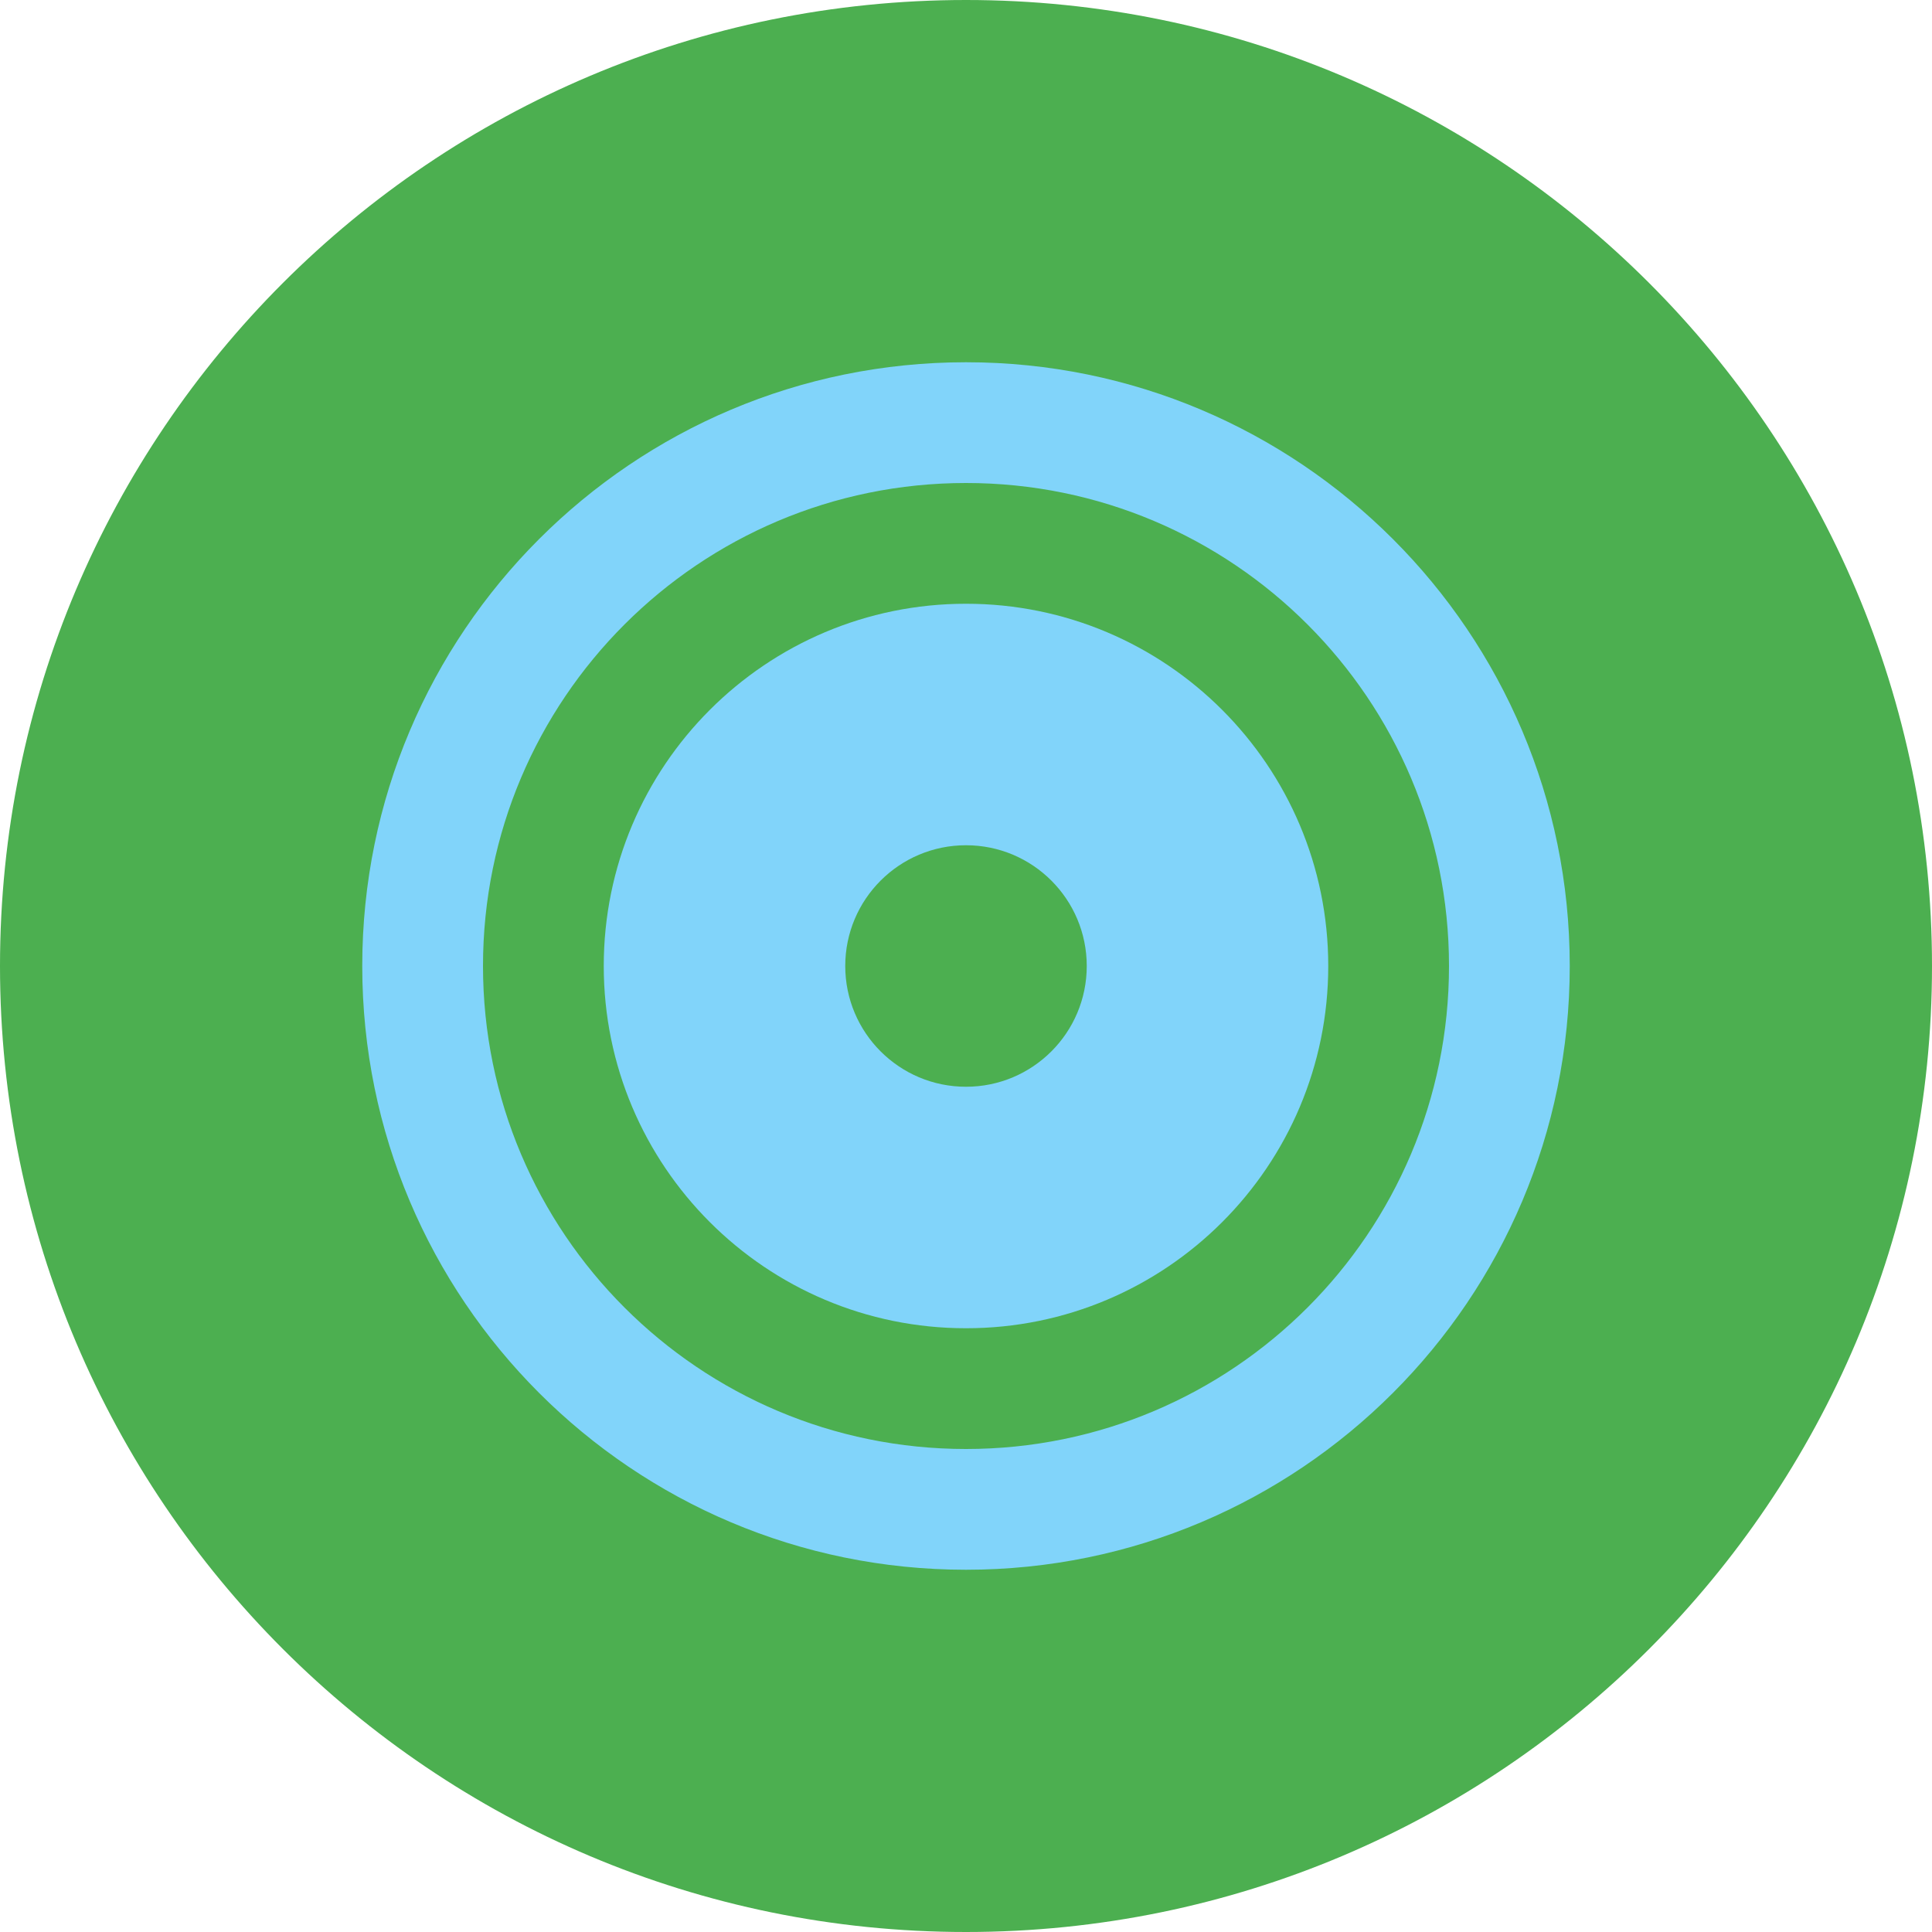
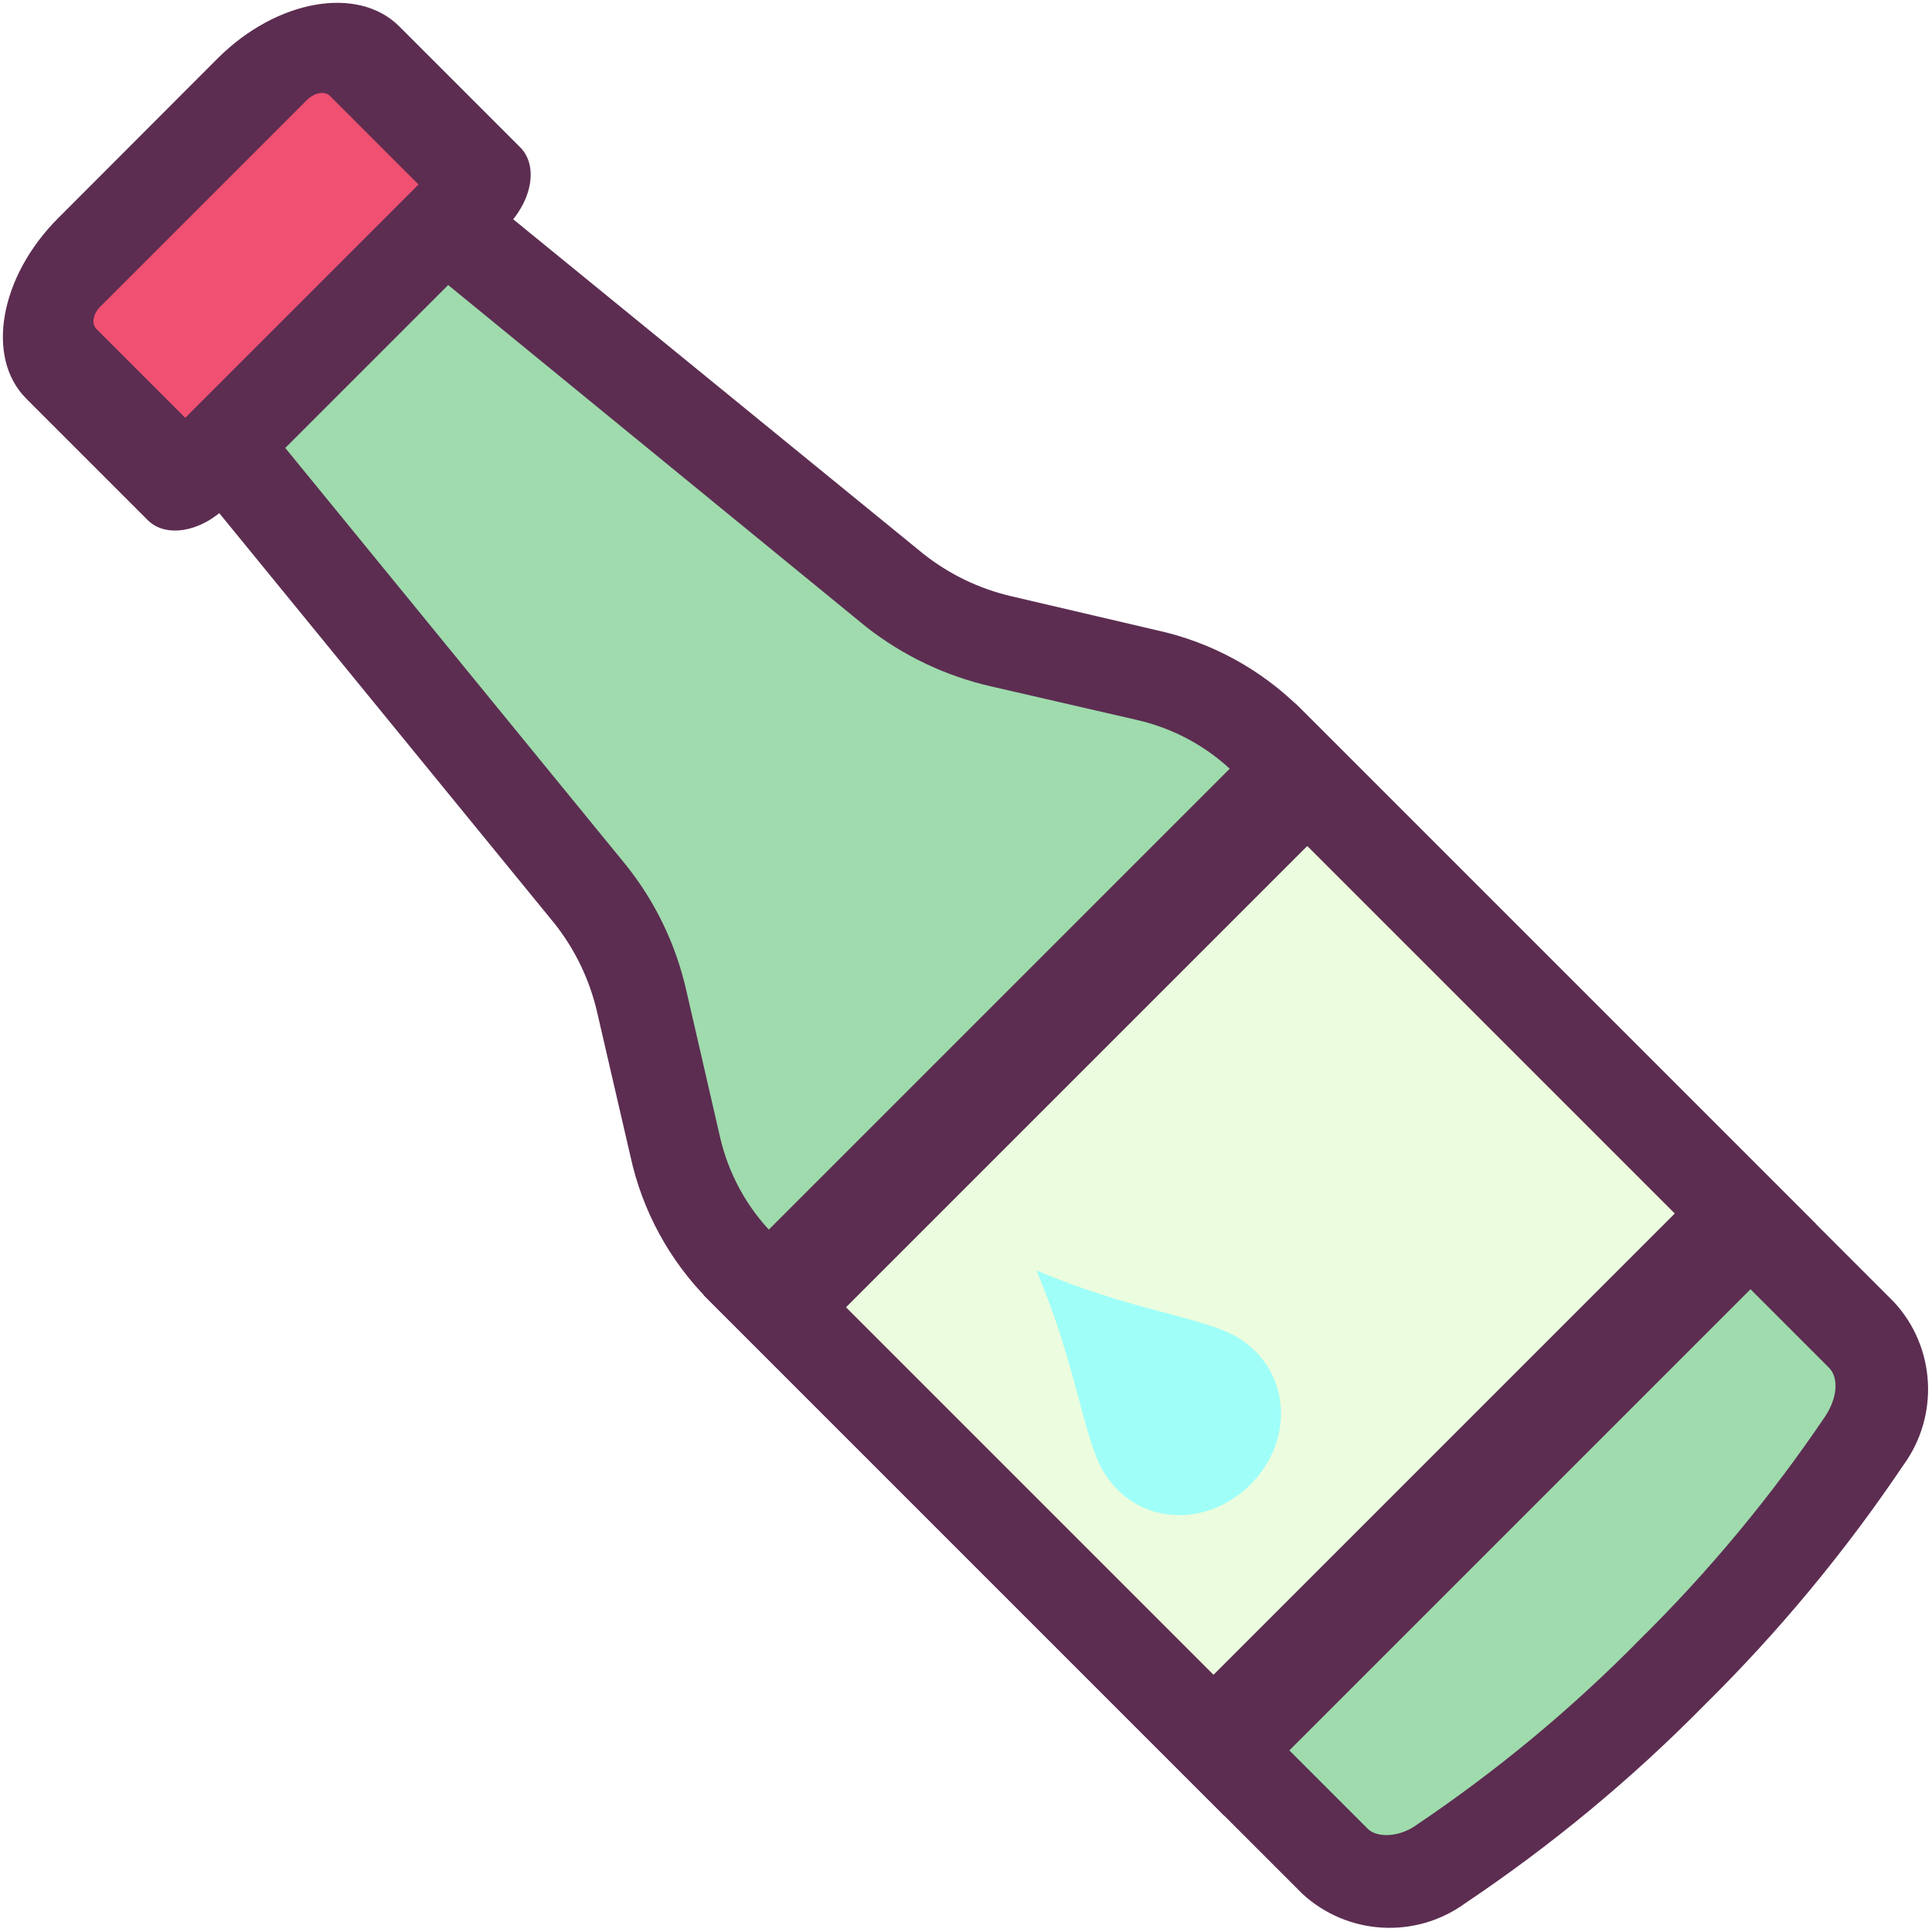
- <svg xmlns="http://www.w3.org/2000/svg" width="32" height="32" viewBox="0 0 32 32" fill="none">
-   <rect width="32" height="32" fill="#4CAF50" rx="16" />
-   <path d="M16 6C10.477 6 6 10.477 6 16C6 21.523 10.477 26 16 26C21.523 26 26 21.523 26 16C26 10.477 21.523 6 16 6ZM16 24C11.582 24 8 20.418 8 16C8 11.582 11.582 8 16 8C20.418 8 24 11.582 24 16C24 20.418 20.418 24 16 24Z" fill="#81D4FA" />
-   <circle cx="16" cy="16" r="6" fill="#81D4FA" />
-   <circle cx="16" cy="16" r="2" fill="#4CAF50" />
+ <svg xmlns="http://www.w3.org/2000/svg" id="Layer_1" version="1.1" viewBox="0 0 800 800">
+   <defs>
+     <style>
+       .st0 {
+         fill: #9ffff8;
+       }
+ 
+       .st1 {
+         fill: #ecfcde;
+       }
+ 
+       .st2 {
+         fill: #9fdbad;
+       }
+ 
+       .st3 {
+         fill: #f05071;
+       }
+ 
+       .st4 {
+         fill: #5c2d51;
+       }
+     </style>
+   </defs>
+   <path class="st2" d="M692.5,692.4c-29.4,29.6-61.5,56.3-96,79.7-13.1,10-31.4,9.5-43.8-1.4l-245.9-245.9c-13.7-13.7-23.1-31.1-27.3-50l-14.1-60.3c-3.6-16-10.7-31.1-20.9-43.9L93.6,185.7c-2-4.1-.9-9.1,2.7-11.9l77.4-77.4c2.9-3.7,8.1-4.8,12.3-2.6l184.4,150.6c12.9,10.4,28,17.6,44.2,21.2l60.3,14.1c18.9,4.2,36.3,13.6,50,27.3l245.9,245.9c10.8,12.3,11.4,30.4,1.5,43.4-23.3,34.6-50,66.9-79.7,96.2Z" />
+   <path class="st4" d="M182,115.1l176.7,144.5c15.2,11.9,32.8,20.3,51.6,24.6l60.4,13.9c15.4,3.5,29.5,11.2,40.7,22.3l245.9,245.9c4.1,4.1,3.6,12.3-1.4,20-22.5,33.3-48.3,64.4-76.9,92.6-28.4,28.9-59.7,54.8-93.4,77.4-7,4.6-15.7,4.6-19.3.9l-245.9-245.9c-11.1-11.2-18.8-25.3-22.3-40.7l-13.9-60.4c-4.3-19-12.8-36.8-25-52L115.2,181.9l66.8-66.8M160.3,82.8l-77.4,77.4c-10.7,9.7-12.4,25.8-4.1,37.6l150.8,184.6c8.5,10.7,14.5,23.2,17.6,36.5l13.9,60.1c4.9,22.4,16.1,43,32.3,59.3l245.9,245.9c18.7,17.2,46.9,18.8,67.4,3.9,35.8-24,69.1-51.6,99.3-82.3,30.6-30.2,58.2-63.5,82.2-99.2,14.9-20.5,13.3-48.8-3.9-67.4l-245.9-245.9c-16.3-16.2-36.9-27.4-59.3-32.3l-60.3-14.1c-13.3-3.1-25.8-9.1-36.5-17.6L197.8,78.8c-11.7-8.3-27.9-6.6-37.6,4.1Z" />
+   <path class="st3" d="M80.7,195.9l-50.3-50.3c-9.5-9.5-6.3-28.2,7.2-41.8L103.8,37.7c13.6-13.7,32.4-17.2,42-7.7,0,0,0,0,.1.1l50.3,50.3-115.5,115.5Z" />
+   <path class="st4" d="M127.1,41.4c3-3,7.2-3.8,9.4-1.8l36.8,36.8-96.6,96.6-36.8-36.8c-2.1-2.1-1.4-6.2,1.6-9.2l9.7-9.7L117.3,51.2M90.2,24.1L24.1,90.3C-.2,114.6-6.1,148.1,10.9,165.1c0,0,0,0,0,0l50.3,50.3c7.5,7.5,22.2,4.9,32.8-5.8l115.7-115.7c10.7-10.7,13.2-25.3,5.8-32.8l-50.3-50.3C148.1-6.1,114.6-.2,90.2,24.1Z" />
+   <path class="st1" d="M336.8,554.8l218-218,152.2,152.2-218,218-152.2-152.2Z" />
+   <path class="st4" d="M549.9,358.9l143.6,143.6-191,191-152.2-152.2,191-191M536.3,291.2l-245,245,215.6,215.6,245-245-215.6-215.6h0Z" />
+   <path class="st0" d="M512.3,553.7c22.3,13.4,23.9,42.6,5.5,61-18.4,18.4-47.5,17-61-5.5-8.3-13.9-11.1-44.4-27.7-83.2,38.8,16.6,69.4,19.4,83.2,27.7Z" />
</svg>
